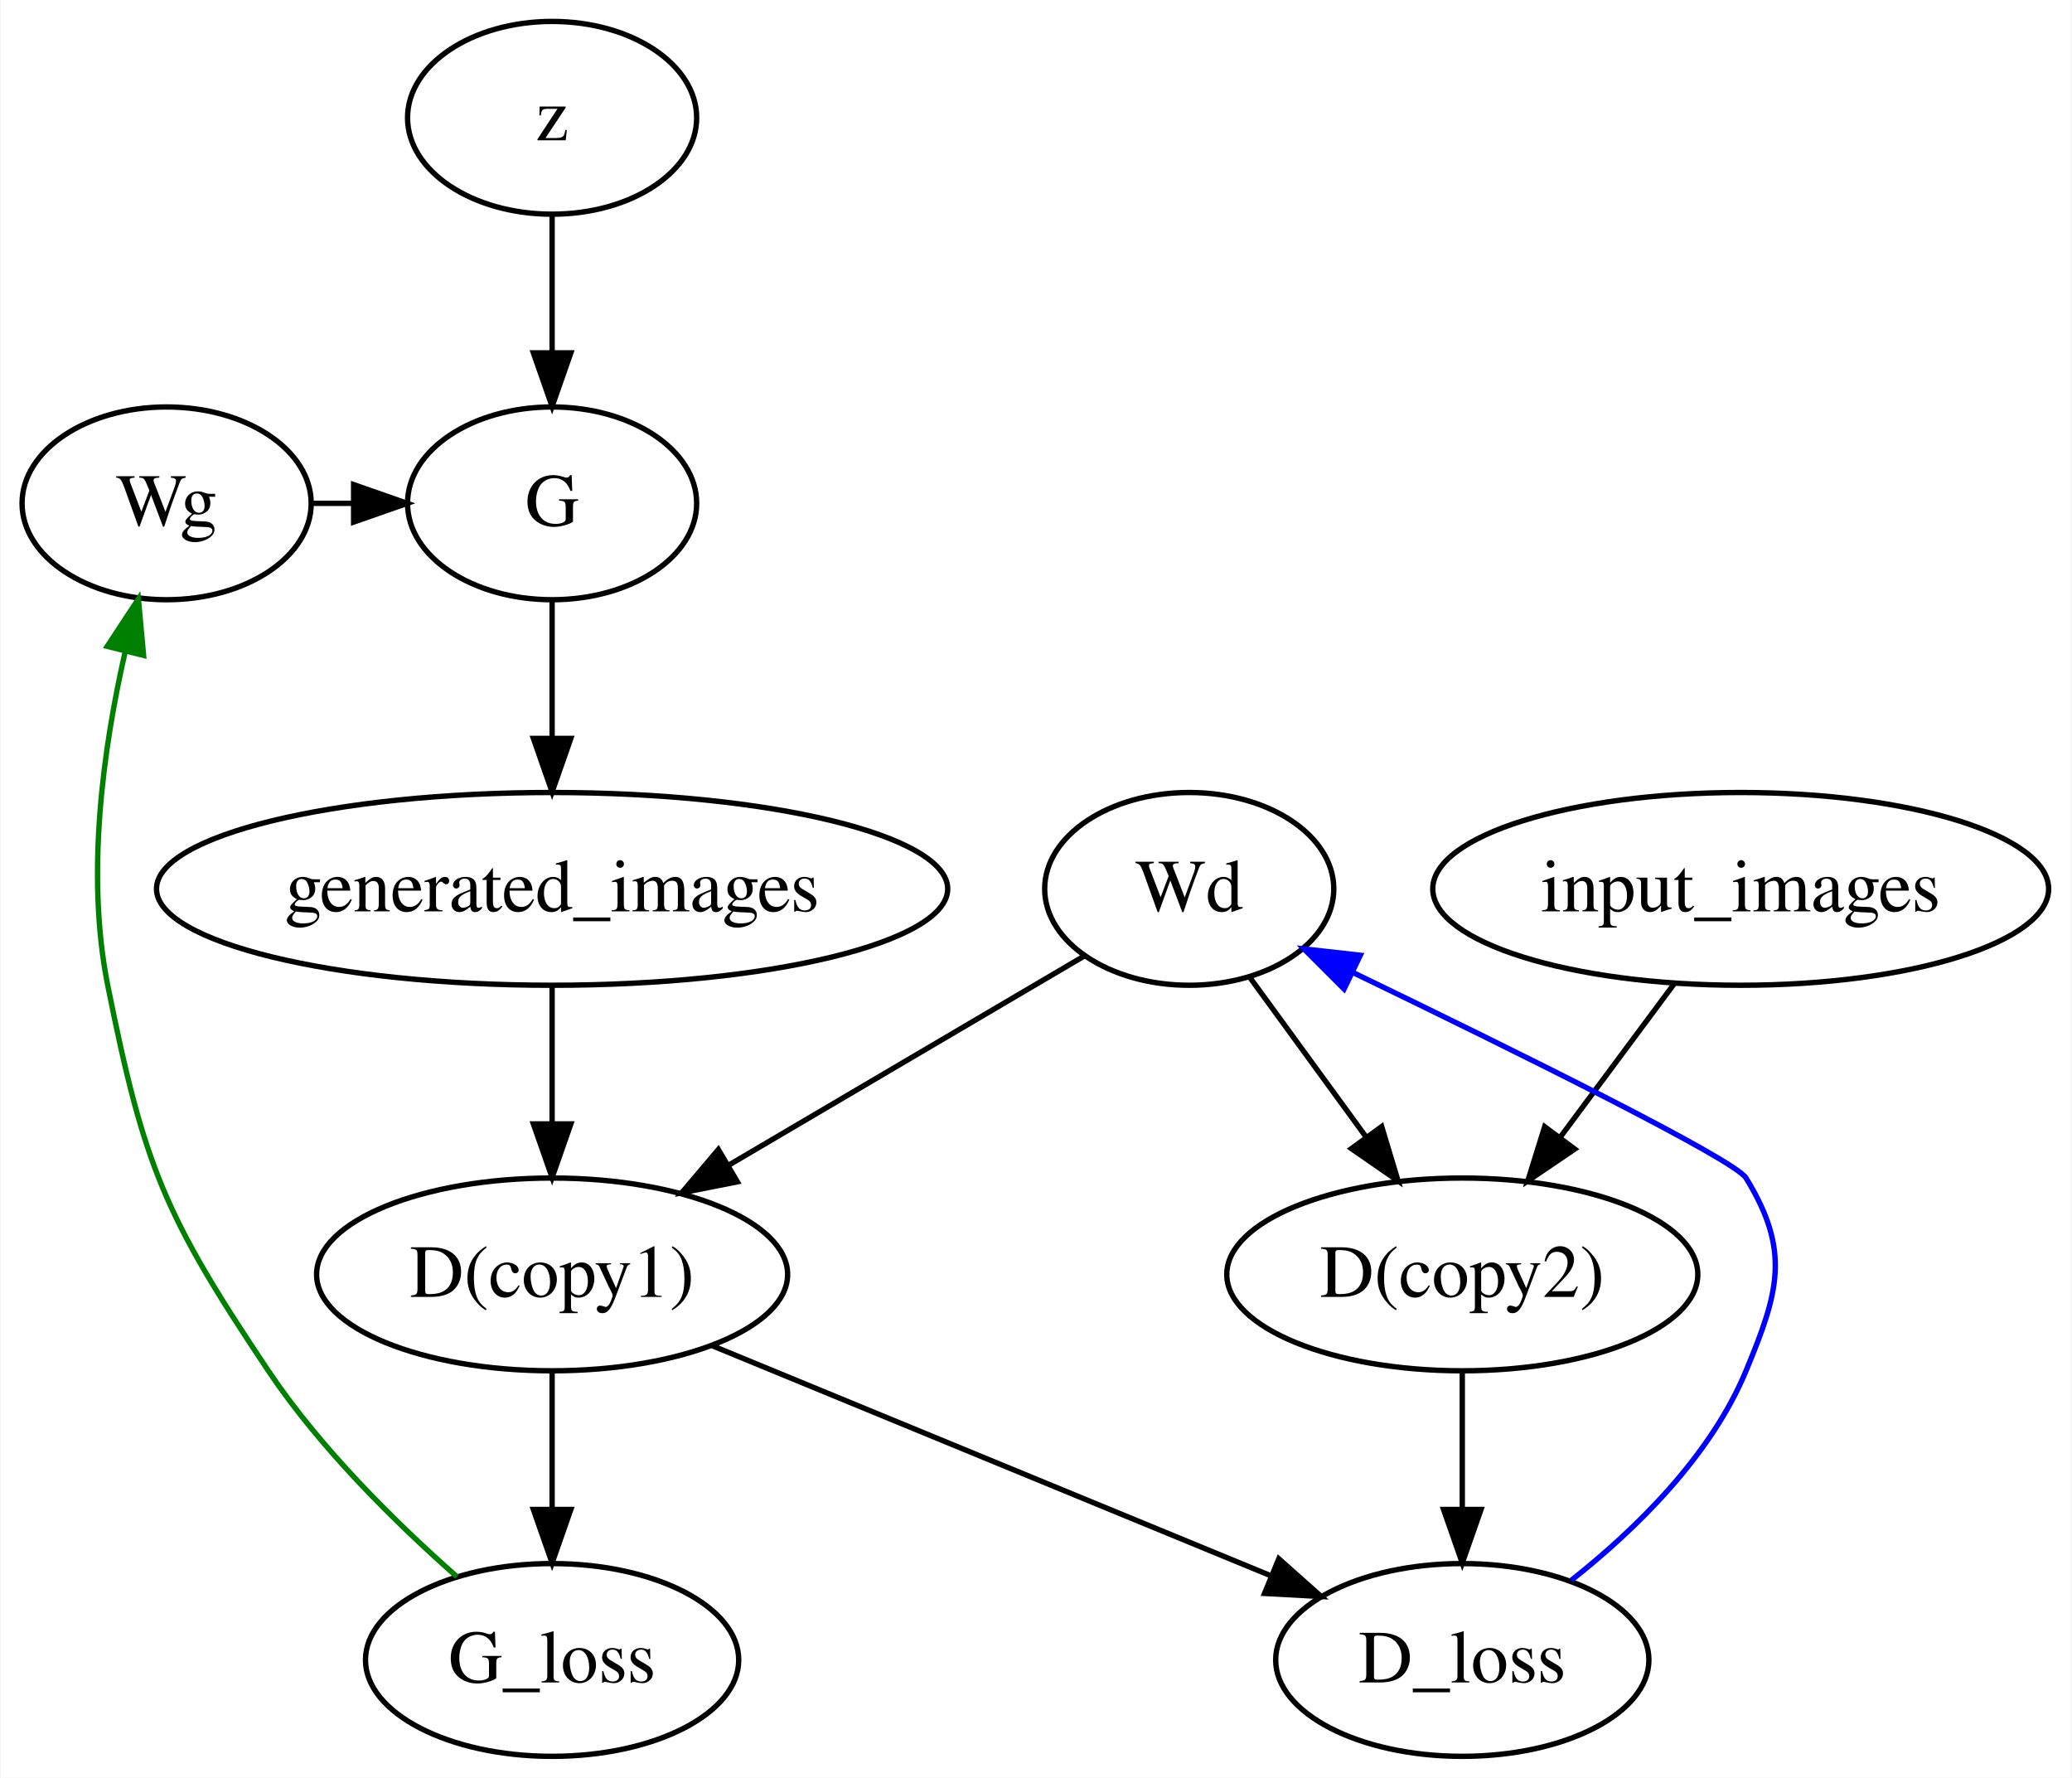
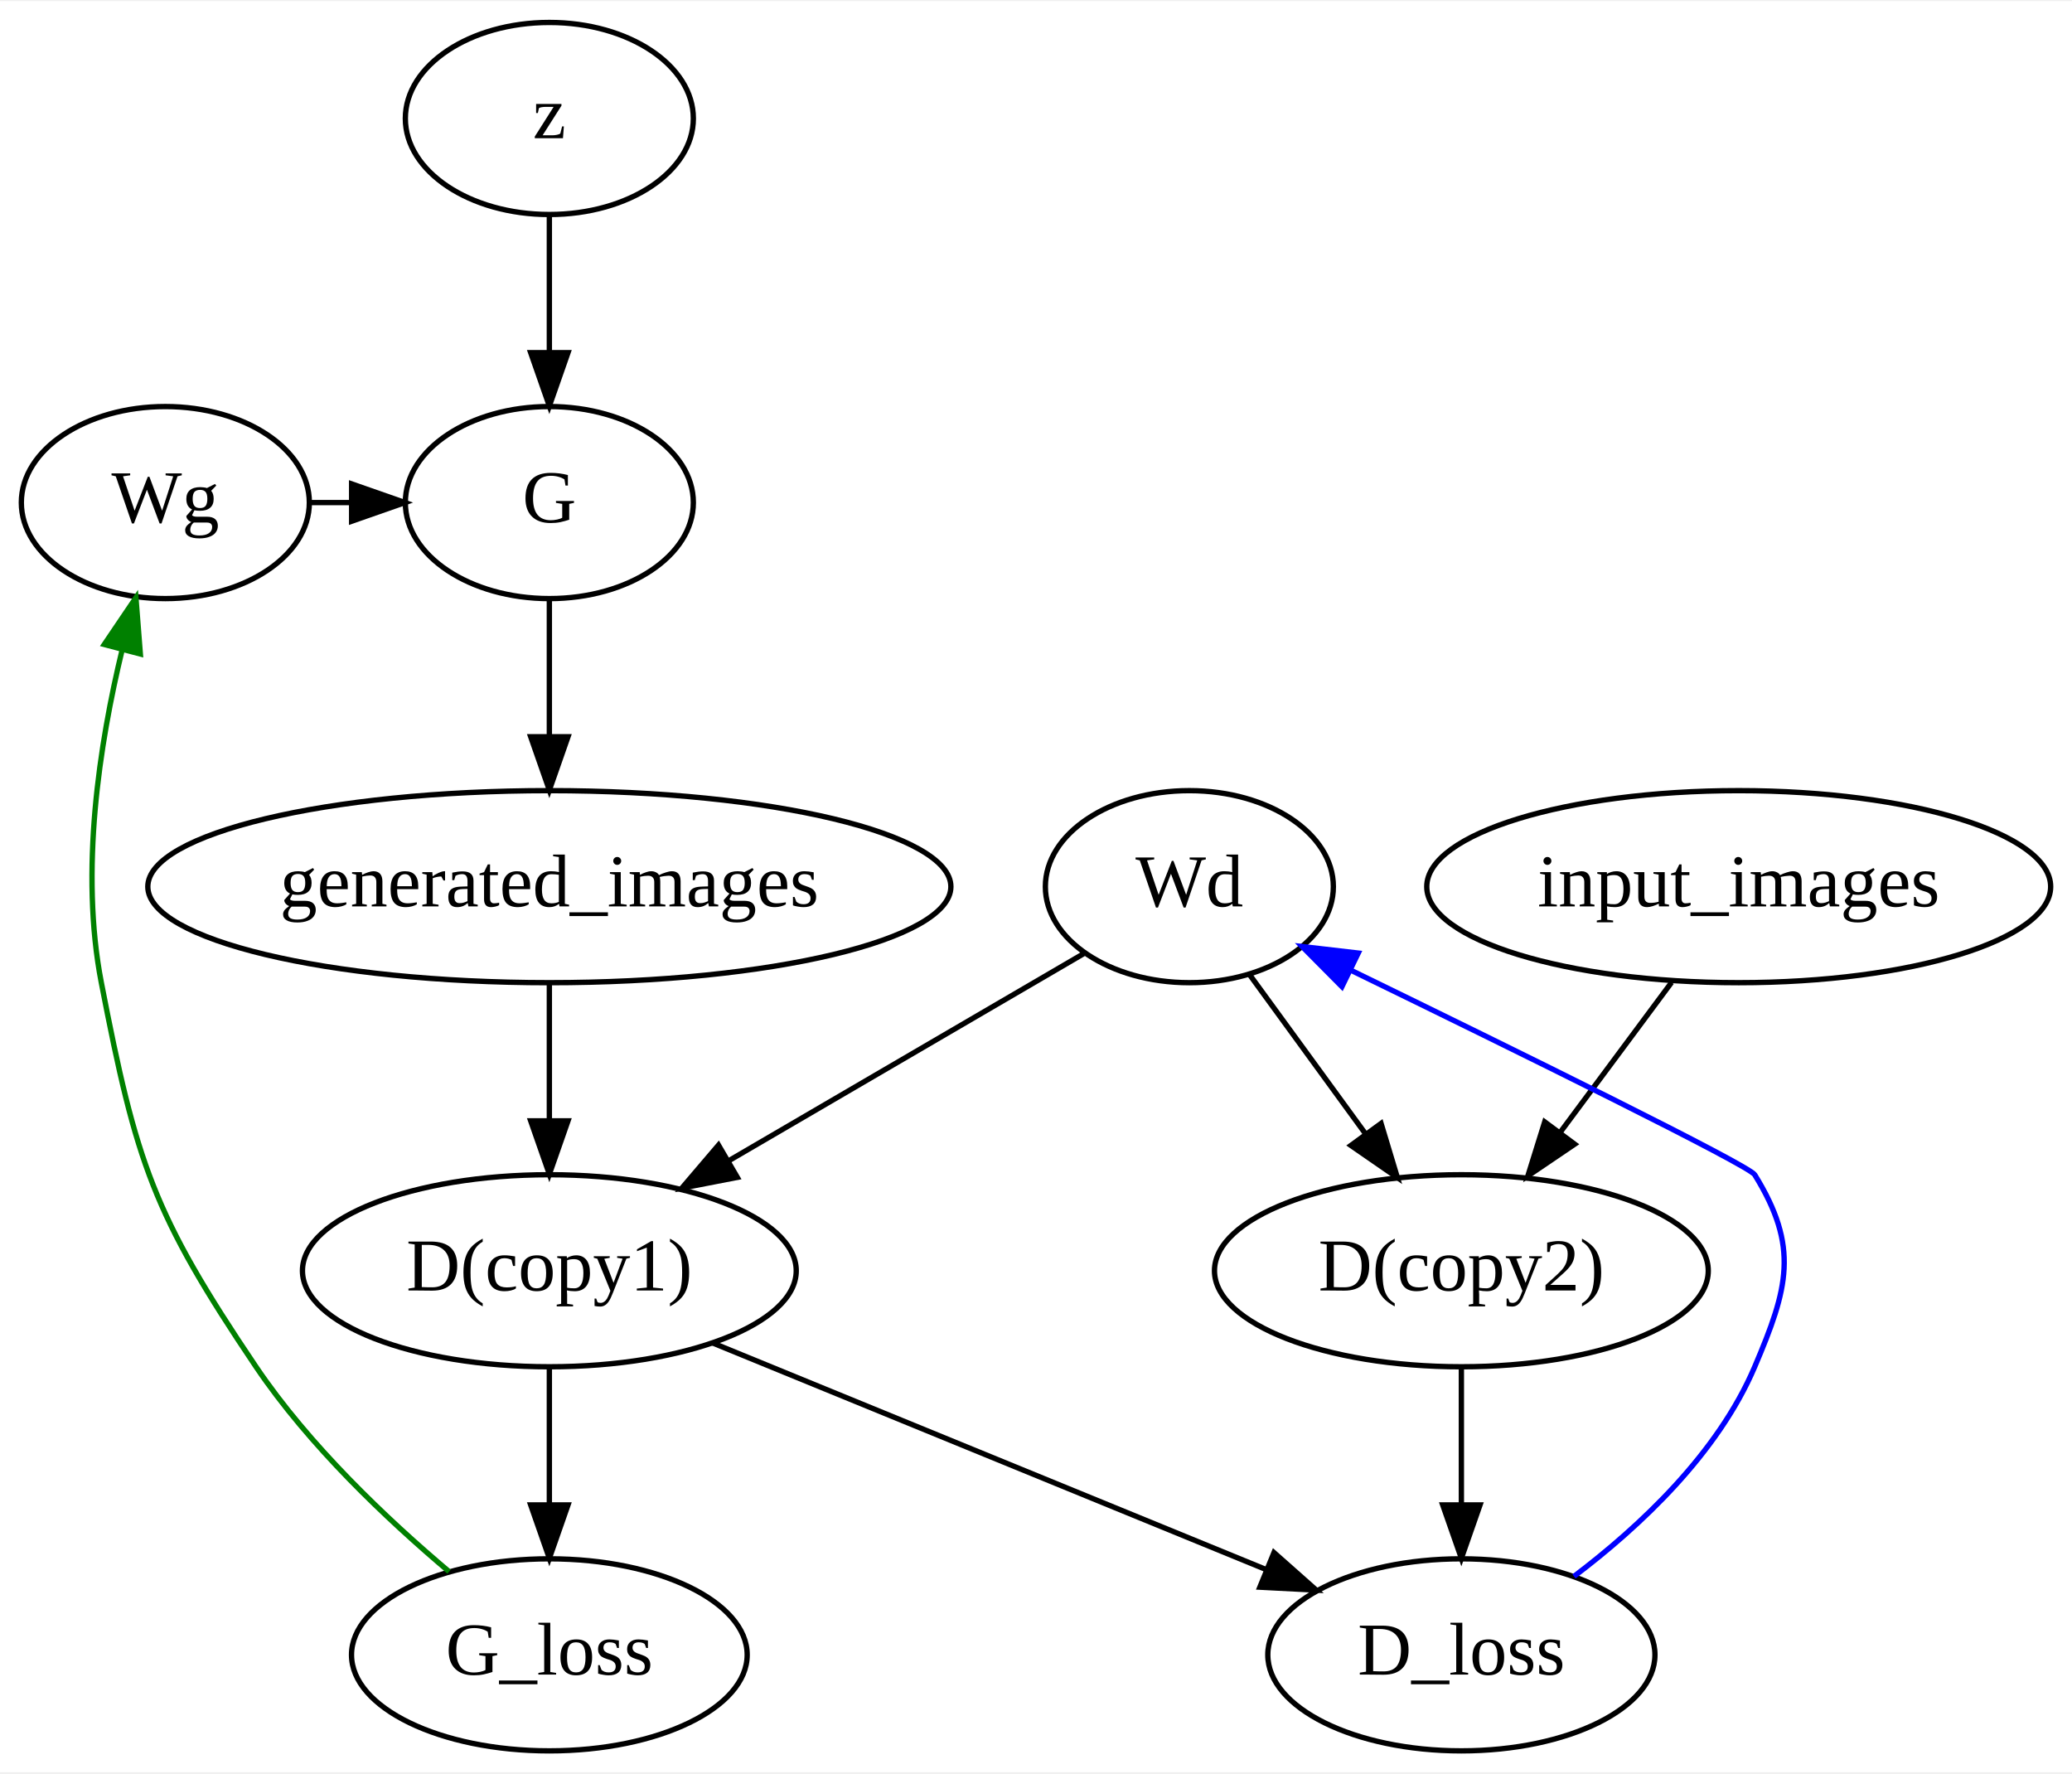
- <svg xmlns="http://www.w3.org/2000/svg" width="387pt" height="332pt" viewBox="0.00 0.00 386.76 332.00">
+ <svg xmlns="http://www.w3.org/2000/svg" width="388pt" height="332pt" viewBox="0.00 0.00 388.49 332.00">
  <g id="graph0" class="graph" transform="scale(1 1) rotate(0) translate(4 328)">
-     <polygon fill="white" stroke="none" points="-4,4 -4,-328 382.757,-328 382.757,4 -4,4" />
+     <polygon fill="white" stroke="none" points="-4,4 -4,-328 384.495,-328 384.495,4 -4,4" />
    <g id="node1" class="node">
      <ellipse fill="none" stroke="black" cx="27" cy="-234" rx="27" ry="18" />
-       <text text-anchor="middle" x="27" y="-229.8" font-family="Times,serif" font-size="14.00">Wg</text>
+       <text text-anchor="middle" x="27" y="-230.3" font-family="Times New Roman,serif" font-size="14.00">Wg</text>
    </g>
    <g id="node2" class="node">
      <ellipse fill="none" stroke="black" cx="99" cy="-234" rx="27" ry="18" />
-       <text text-anchor="middle" x="99" y="-229.8" font-family="Times,serif" font-size="14.00">G</text>
+       <text text-anchor="middle" x="99" y="-230.3" font-family="Times New Roman,serif" font-size="14.00">G</text>
    </g>
    <g id="edge1" class="edge">
      <path fill="none" stroke="black" d="M54,-234C56.615,-234 59.23,-234 61.844,-234" />
      <polygon fill="black" stroke="black" points="61.93,-237.5 71.93,-234 61.93,-230.5 61.93,-237.5" />
    </g>
    <g id="node4" class="node">
-       <ellipse fill="none" stroke="black" cx="99" cy="-162" rx="73.891" ry="18" />
-       <text text-anchor="middle" x="99" y="-157.8" font-family="Times,serif" font-size="14.00">generated_images</text>
+       <ellipse fill="none" stroke="black" cx="99" cy="-162" rx="75.287" ry="18" />
+       <text text-anchor="middle" x="99" y="-158.3" font-family="Times New Roman,serif" font-size="14.00">generated_images</text>
    </g>
    <g id="edge3" class="edge">
      <path fill="none" stroke="black" d="M99,-215.697C99,-207.983 99,-198.712 99,-190.112" />
      <polygon fill="black" stroke="black" points="102.5,-190.104 99,-180.104 95.5,-190.104 102.5,-190.104" />
    </g>
    <g id="node3" class="node">
      <ellipse fill="none" stroke="black" cx="99" cy="-306" rx="27" ry="18" />
-       <text text-anchor="middle" x="99" y="-301.8" font-family="Times,serif" font-size="14.00">z</text>
+       <text text-anchor="middle" x="99" y="-302.3" font-family="Times New Roman,serif" font-size="14.00">z</text>
    </g>
    <g id="edge2" class="edge">
      <path fill="none" stroke="black" d="M99,-287.697C99,-279.983 99,-270.712 99,-262.112" />
      <polygon fill="black" stroke="black" points="102.5,-262.104 99,-252.104 95.5,-262.104 102.5,-262.104" />
    </g>
    <g id="node5" class="node">
-       <ellipse fill="none" stroke="black" cx="99" cy="-90" rx="43.99" ry="18" />
-       <text text-anchor="middle" x="99" y="-85.8" font-family="Times,serif" font-size="14.00">D(copy1)</text>
+       <ellipse fill="none" stroke="black" cx="99" cy="-90" rx="46.292" ry="18" />
+       <text text-anchor="middle" x="99" y="-86.3" font-family="Times New Roman,serif" font-size="14.00">D(copy1)</text>
    </g>
    <g id="edge4" class="edge">
      <path fill="none" stroke="black" d="M99,-143.697C99,-135.983 99,-126.712 99,-118.112" />
      <polygon fill="black" stroke="black" points="102.5,-118.104 99,-108.104 95.5,-118.104 102.5,-118.104" />
    </g>
    <g id="node6" class="node">
-       <ellipse fill="none" stroke="black" cx="99" cy="-18" rx="34.855" ry="18" />
-       <text text-anchor="middle" x="99" y="-13.8" font-family="Times,serif" font-size="14.00">G_loss</text>
+       <ellipse fill="none" stroke="black" cx="99" cy="-18" rx="37.093" ry="18" />
+       <text text-anchor="middle" x="99" y="-14.3" font-family="Times New Roman,serif" font-size="14.00">G_loss</text>
    </g>
    <g id="edge5" class="edge">
      <path fill="none" stroke="black" d="M99,-71.697C99,-63.983 99,-54.712 99,-46.112" />
      <polygon fill="black" stroke="black" points="102.5,-46.104 99,-36.104 95.5,-46.104 102.5,-46.104" />
    </g>
    <g id="node10" class="node">
-       <ellipse fill="none" stroke="black" cx="269" cy="-18" rx="34.855" ry="18" />
-       <text text-anchor="middle" x="269" y="-13.8" font-family="Times,serif" font-size="14.00">D_loss</text>
+       <ellipse fill="none" stroke="black" cx="270" cy="-18" rx="36.294" ry="18" />
+       <text text-anchor="middle" x="270" y="-14.3" font-family="Times New Roman,serif" font-size="14.00">D_loss</text>
    </g>
    <g id="edge11" class="edge">
-       <path fill="none" stroke="black" d="M129.001,-76.647C158.073,-64.676 202.187,-46.511 233.107,-33.78" />
-       <polygon fill="black" stroke="black" points="234.732,-36.896 242.646,-29.852 232.066,-30.423 234.732,-36.896" />
+       <path fill="none" stroke="black" d="M129.571,-76.485C158.611,-64.598 202.31,-46.709 233.236,-34.049" />
+       <polygon fill="black" stroke="black" points="234.865,-37.165 242.794,-30.137 232.213,-30.686 234.865,-37.165" />
    </g>
    <g id="edge6" class="edge">
-       <path fill="none" stroke="green" d="M81.223,-33.546C69.979,-43.463 55.775,-57.404 46,-72 26.71,-100.804 22.799,-110.007 16,-144 11.859,-164.705 15.193,-188.45 19.244,-206.204" />
-       <polygon fill="green" stroke="green" points="15.909,-207.296 21.729,-216.149 22.7,-205.599 15.909,-207.296" />
+       <path fill="none" stroke="green" d="M80.202,-33.601C68.54,-43.438 53.936,-57.269 44,-72 24.709,-100.6 21.564,-110.132 15,-144 10.958,-164.856 14.618,-188.724 18.927,-206.489" />
+       <polygon fill="green" stroke="green" points="15.547,-207.4 21.485,-216.175 22.315,-205.613 15.547,-207.4" />
    </g>
    <g id="node7" class="node">
-       <ellipse fill="none" stroke="black" cx="218" cy="-162" rx="27" ry="18" />
-       <text text-anchor="middle" x="218" y="-157.8" font-family="Times,serif" font-size="14.00">Wd</text>
+       <ellipse fill="none" stroke="black" cx="219" cy="-162" rx="27" ry="18" />
+       <text text-anchor="middle" x="219" y="-158.3" font-family="Times New Roman,serif" font-size="14.00">Wd</text>
    </g>
    <g id="edge12" class="edge">
-       <path fill="none" stroke="black" d="M198.35,-149.441C180.328,-138.84 153.279,-122.929 131.953,-110.384" />
-       <polygon fill="black" stroke="black" points="133.601,-107.293 123.207,-105.239 130.052,-113.326 133.601,-107.293" />
+       <path fill="none" stroke="black" d="M199.184,-149.441C181.128,-138.908 154.084,-123.132 132.644,-110.626" />
+       <polygon fill="black" stroke="black" points="134.243,-107.506 123.841,-105.491 130.716,-113.553 134.243,-107.506" />
    </g>
    <g id="node8" class="node">
-       <ellipse fill="none" stroke="black" cx="269" cy="-90" rx="43.99" ry="18" />
-       <text text-anchor="middle" x="269" y="-85.8" font-family="Times,serif" font-size="14.00">D(copy2)</text>
+       <ellipse fill="none" stroke="black" cx="270" cy="-90" rx="46.292" ry="18" />
+       <text text-anchor="middle" x="270" y="-86.3" font-family="Times New Roman,serif" font-size="14.00">D(copy2)</text>
    </g>
    <g id="edge7" class="edge">
-       <path fill="none" stroke="black" d="M229.319,-145.465C235.674,-136.742 243.752,-125.654 250.959,-115.762" />
-       <polygon fill="black" stroke="black" points="253.943,-117.611 257.002,-107.467 248.285,-113.489 253.943,-117.611" />
+       <path fill="none" stroke="black" d="M230.319,-145.465C236.674,-136.742 244.752,-125.654 251.959,-115.762" />
+       <polygon fill="black" stroke="black" points="254.943,-117.611 258.002,-107.467 249.285,-113.489 254.943,-117.611" />
    </g>
    <g id="edge9" class="edge">
-       <path fill="none" stroke="black" d="M269,-71.697C269,-63.983 269,-54.712 269,-46.112" />
-       <polygon fill="black" stroke="black" points="272.5,-46.104 269,-36.104 265.5,-46.104 272.5,-46.104" />
+       <path fill="none" stroke="black" d="M270,-71.697C270,-63.983 270,-54.712 270,-46.112" />
+       <polygon fill="black" stroke="black" points="273.5,-46.104 270,-36.104 266.5,-46.104 273.5,-46.104" />
    </g>
    <g id="node9" class="node">
-       <ellipse fill="none" stroke="black" cx="321" cy="-162" rx="57.515" ry="18" />
-       <text text-anchor="middle" x="321" y="-157.8" font-family="Times,serif" font-size="14.00">input_images</text>
+       <ellipse fill="none" stroke="black" cx="322" cy="-162" rx="58.49" ry="18" />
+       <text text-anchor="middle" x="322" y="-158.3" font-family="Times New Roman,serif" font-size="14.00">input_images</text>
    </g>
    <g id="edge8" class="edge">
-       <path fill="none" stroke="black" d="M308.677,-144.411C302.33,-135.868 294.464,-125.278 287.413,-115.787" />
-       <polygon fill="black" stroke="black" points="290.008,-113.41 281.235,-107.47 284.388,-117.585 290.008,-113.41" />
+       <path fill="none" stroke="black" d="M309.412,-144.055C303.153,-135.629 295.465,-125.28 288.546,-115.966" />
+       <polygon fill="black" stroke="black" points="291.245,-113.729 282.472,-107.789 285.625,-117.904 291.245,-113.729" />
    </g>
    <g id="edge10" class="edge">
-       <path fill="none" stroke="blue" d="M289.361,-32.874C301.33,-42.33 315.377,-56.011 322,-72 328.123,-86.782 330.359,-94.358 322,-108 319.85,-111.508 278.564,-131.899 248.668,-146.338" />
-       <polygon fill="blue" stroke="blue" points="246.918,-143.296 239.426,-150.788 249.954,-149.603 246.918,-143.296" />
+       <path fill="none" stroke="blue" d="M291.111,-32.707C303.525,-42.098 318.1,-55.769 325,-72 331.26,-86.725 333.412,-94.39 325,-108 323.885,-109.804 280.205,-131.284 249.272,-146.337" />
+       <polygon fill="blue" stroke="blue" points="247.607,-143.255 240.142,-150.774 250.666,-149.551 247.607,-143.255" />
    </g>
  </g>
</svg>
